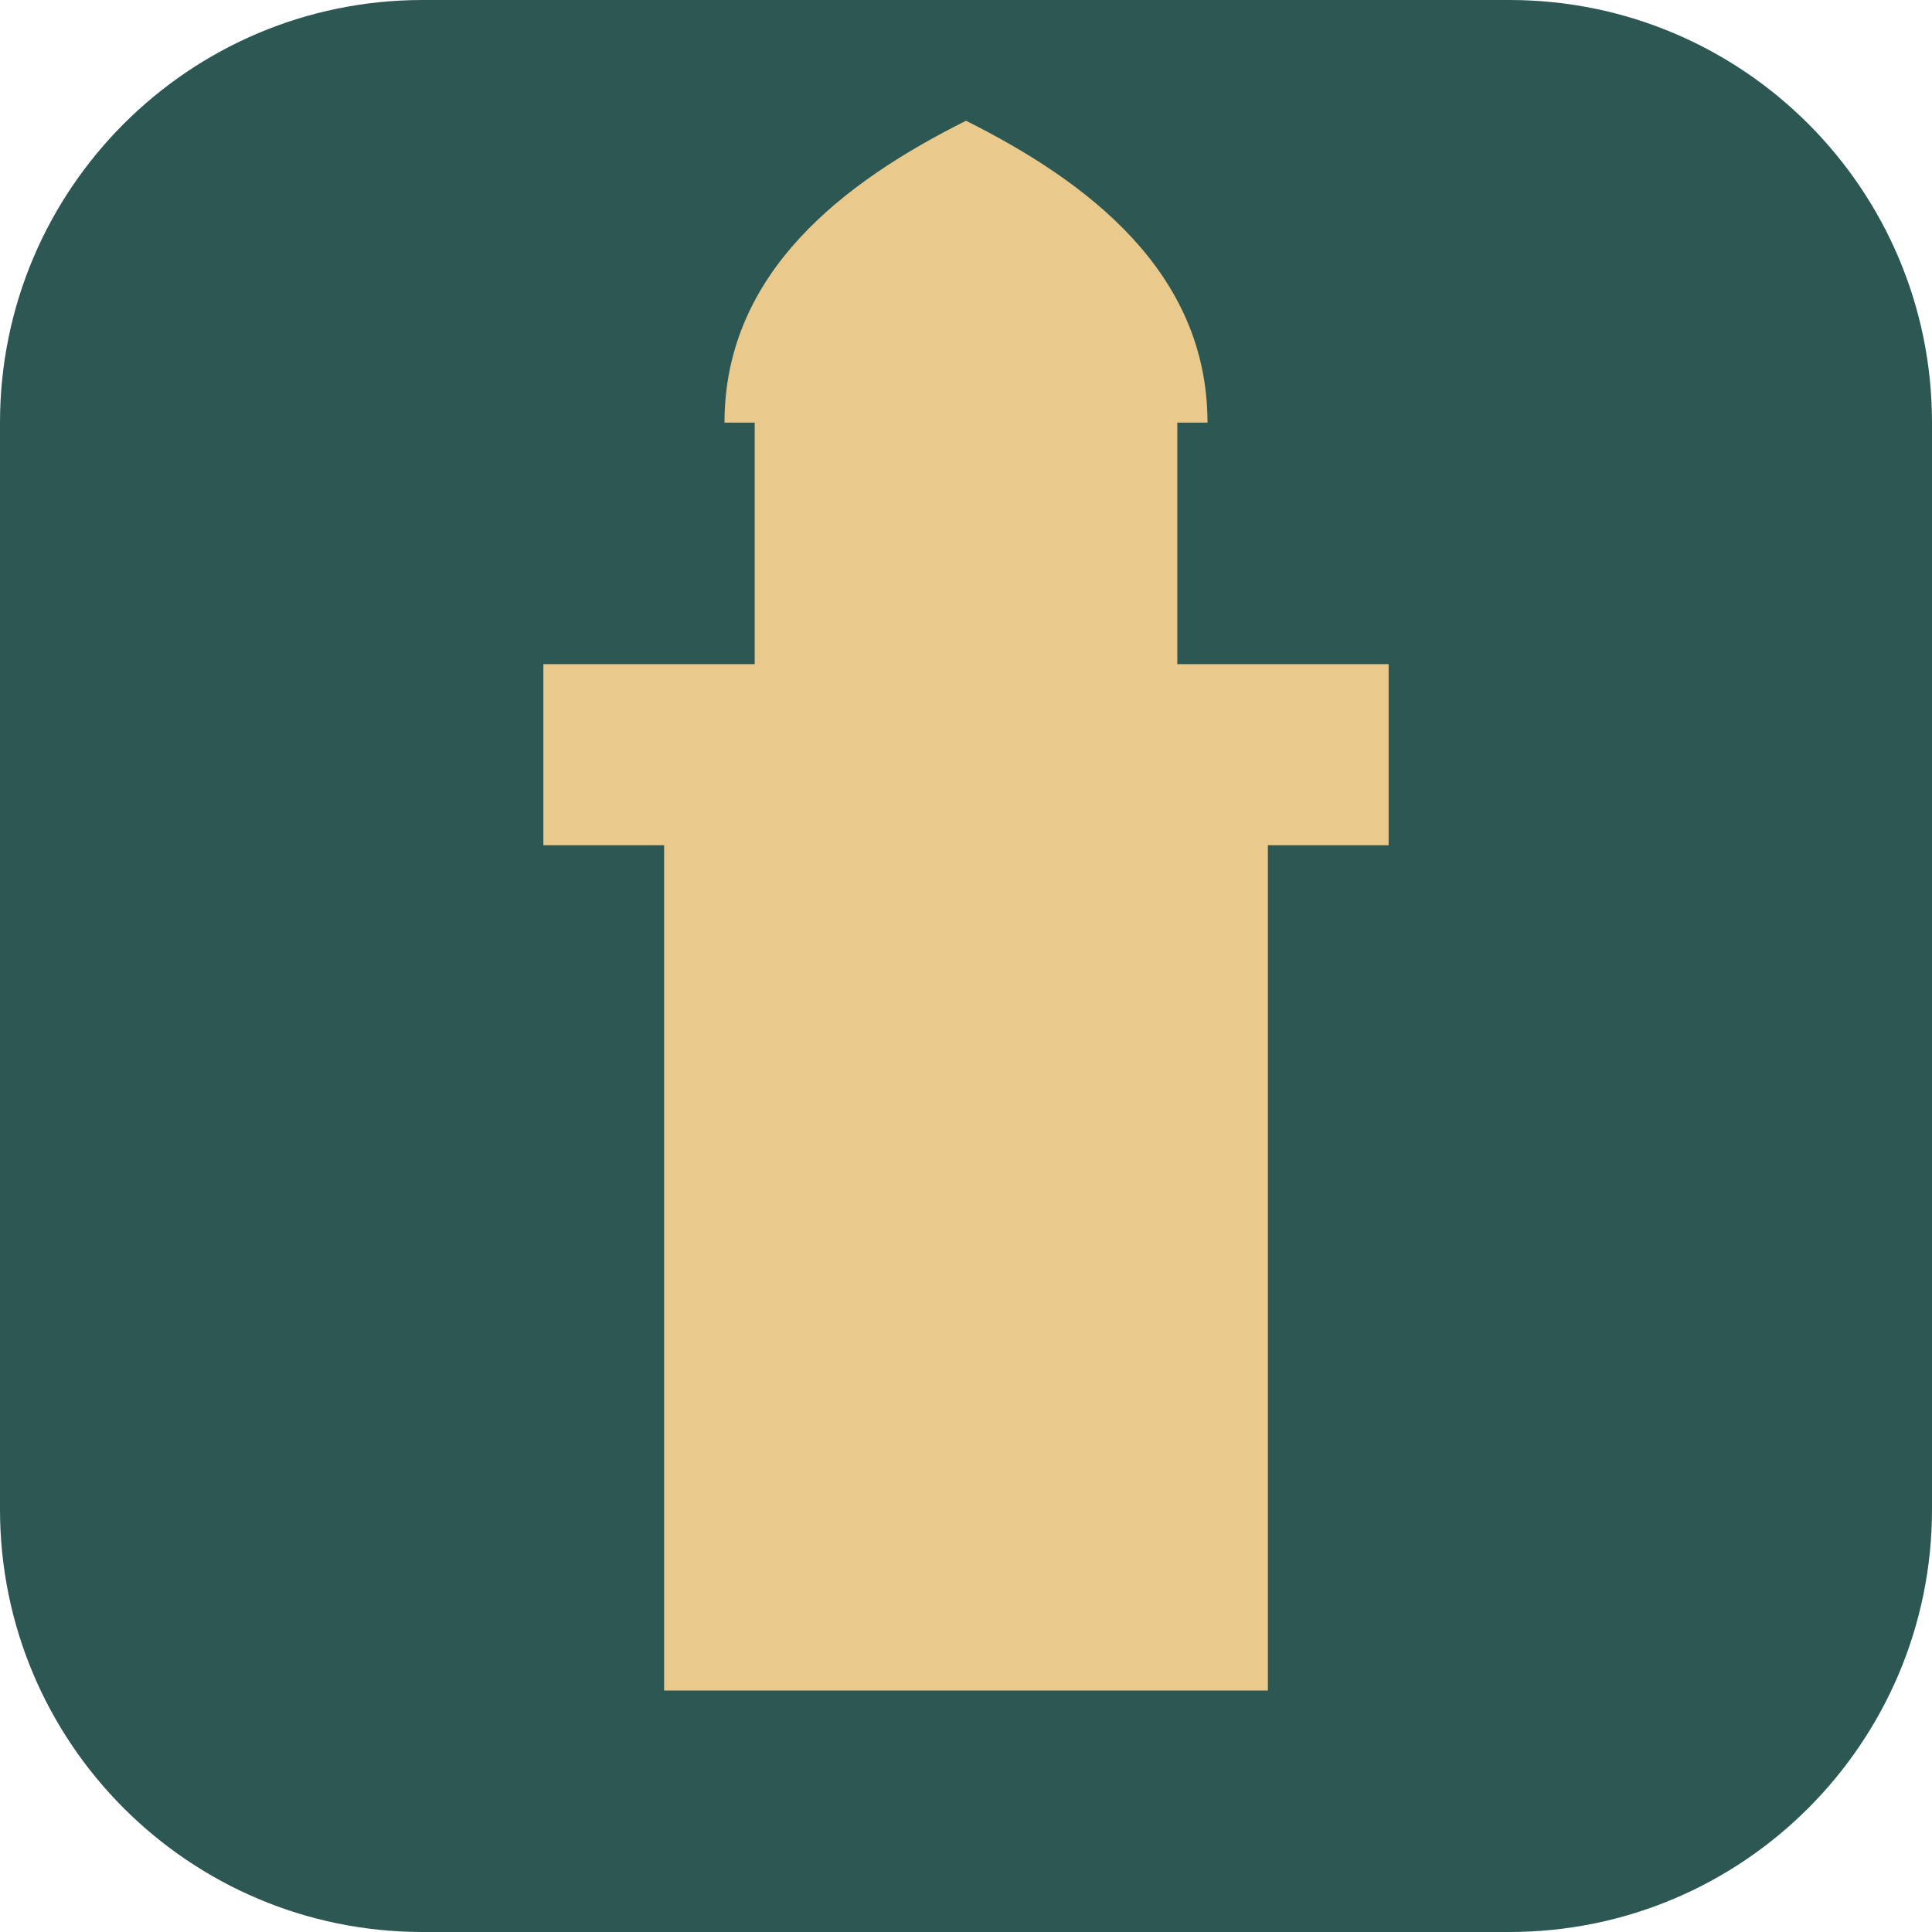
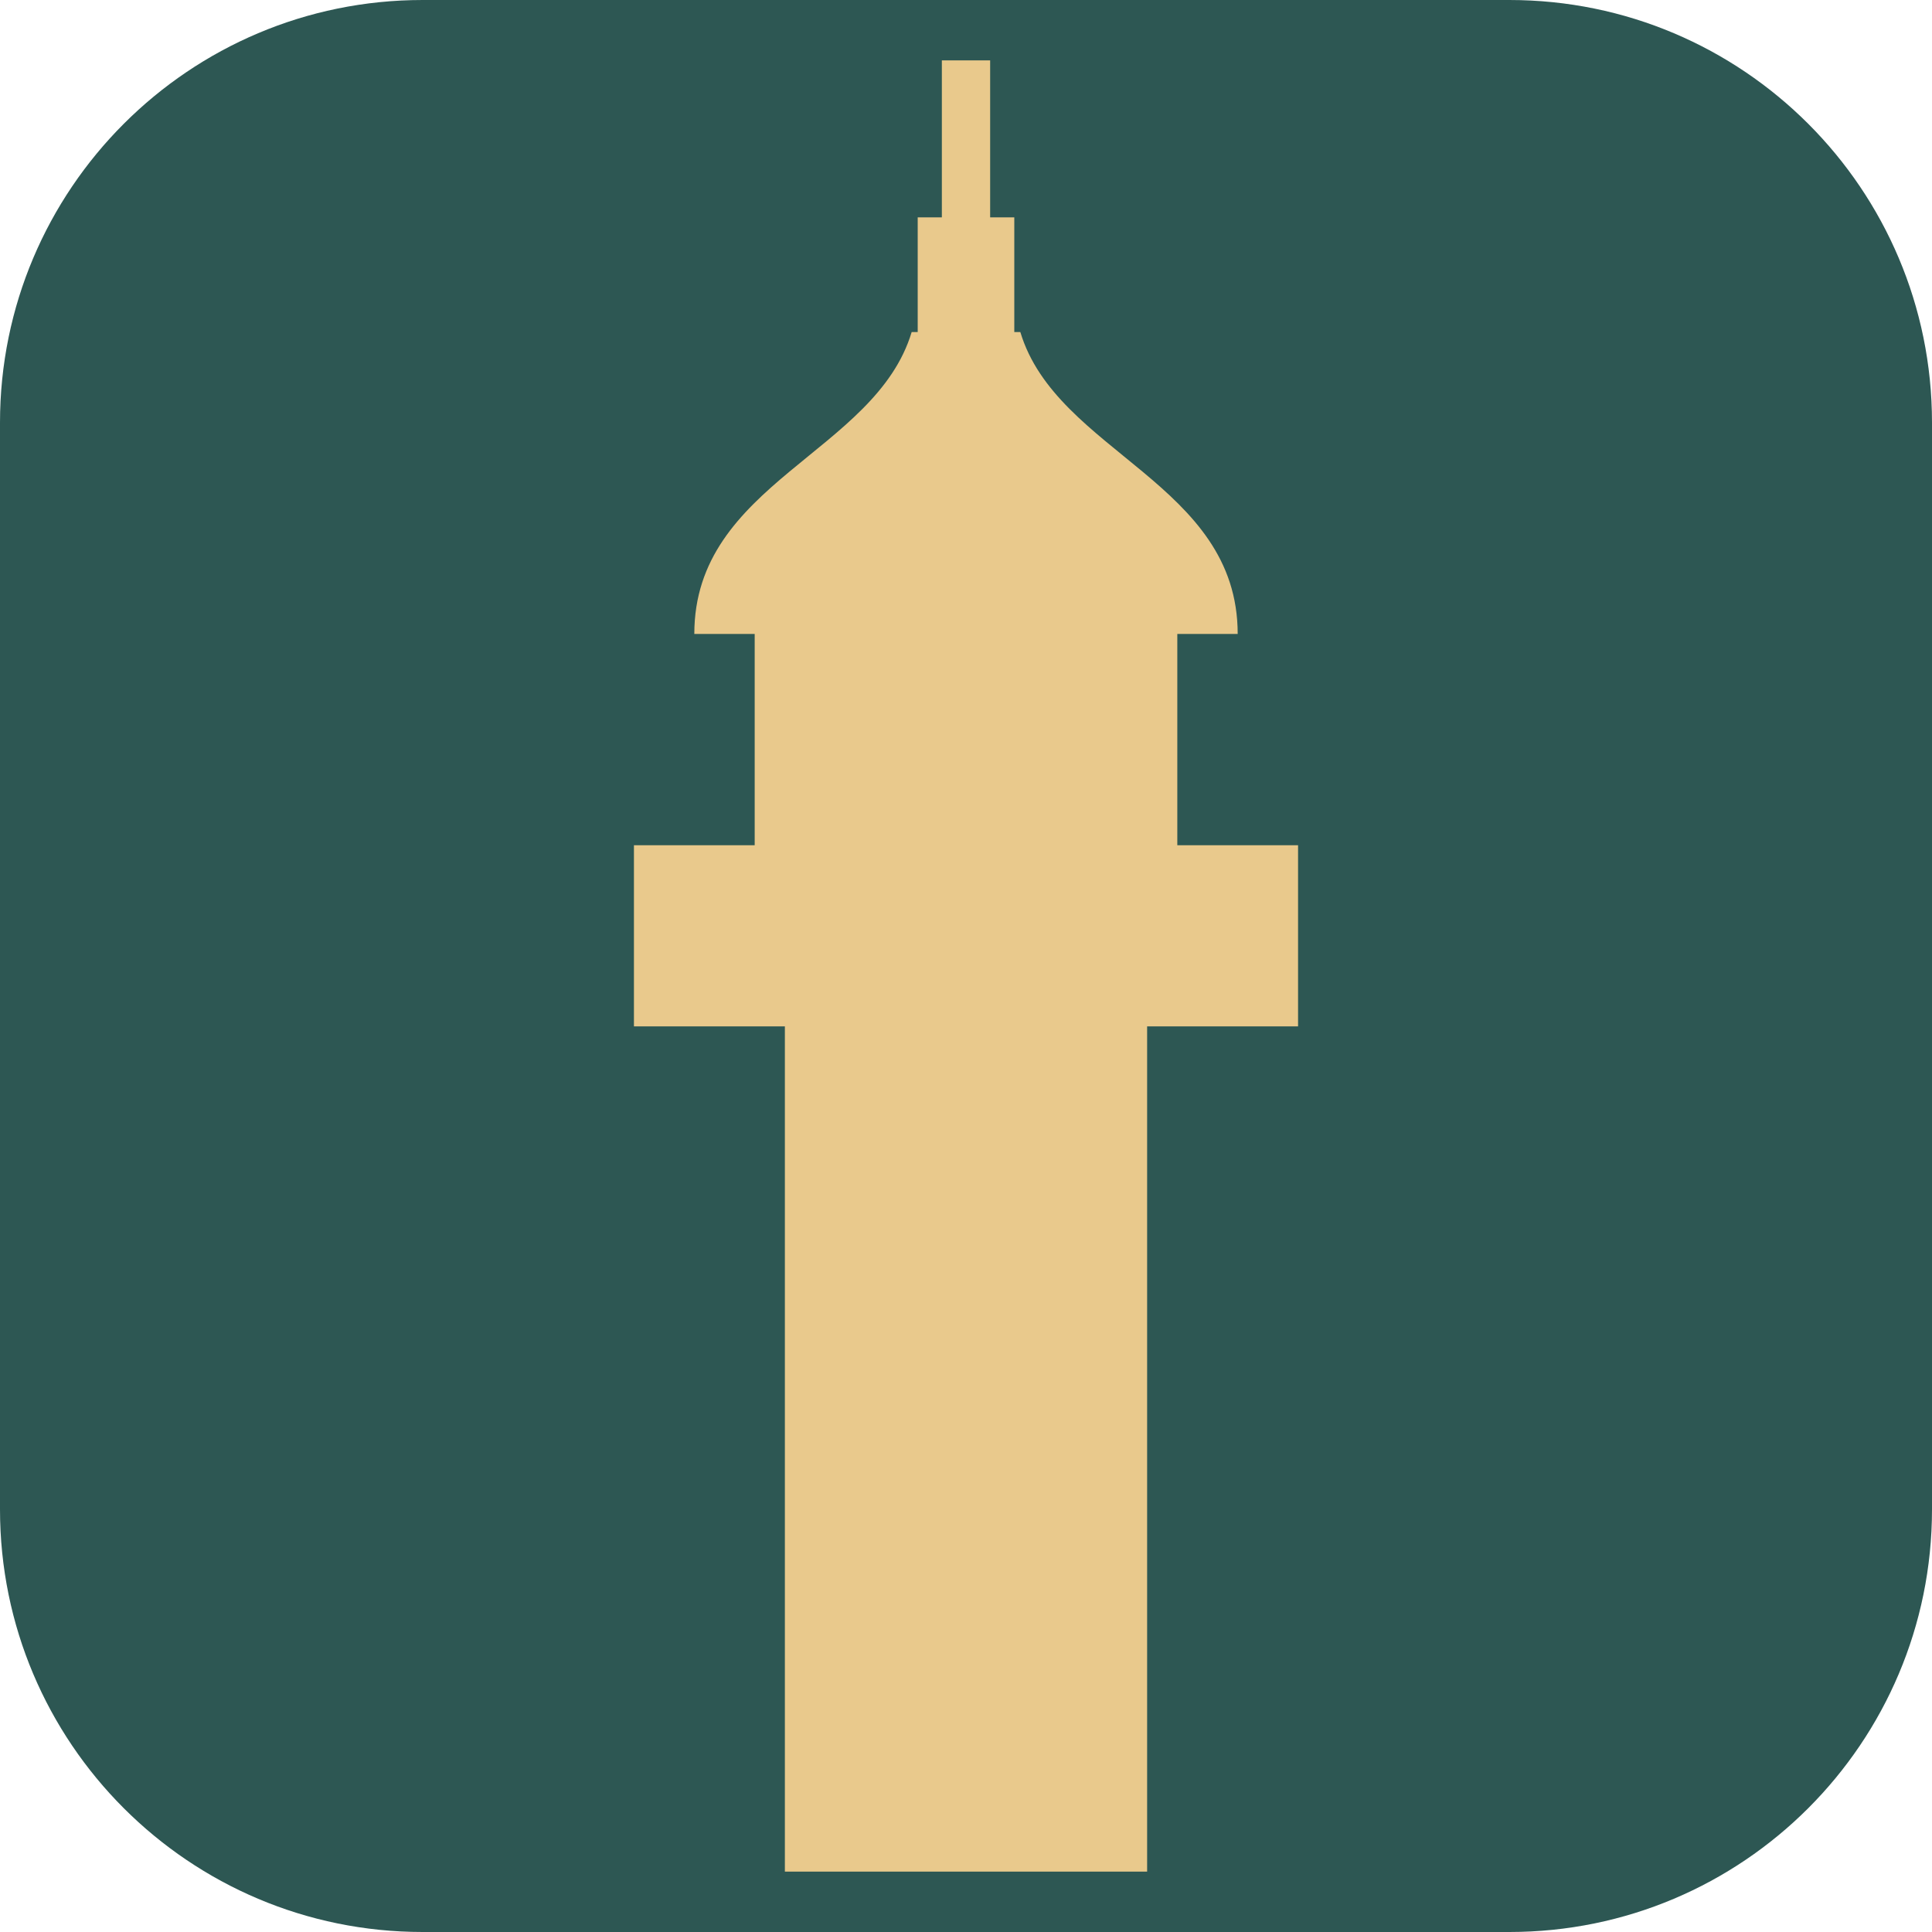
<svg xmlns="http://www.w3.org/2000/svg" viewBox="0 0 32 32">
  <rect width="32" height="32" rx="7" fill="#2d5753" />
-   <path d="M11 28V14h-2v-3h14v3h-2v14z M12.5 11V7h7v4z M12 7c0-2.5 2-4 4-5c2 1 4 2.5 4 5z" fill="#e9c98c" />
+   <path d="M13 31V17h6v14z M10.5 17v-3h11v3z M12.5 14v-3.5h7V14z M11.5 10.5c0-2.5 3-3 3.6-5h1.8c.6 2 3.6 2.5 3.6 5z M15.2 5.5V3.6h1.6v1.9z M15.6 3.6V1h.8v2.6z" fill="#e9c98c" />
</svg>
